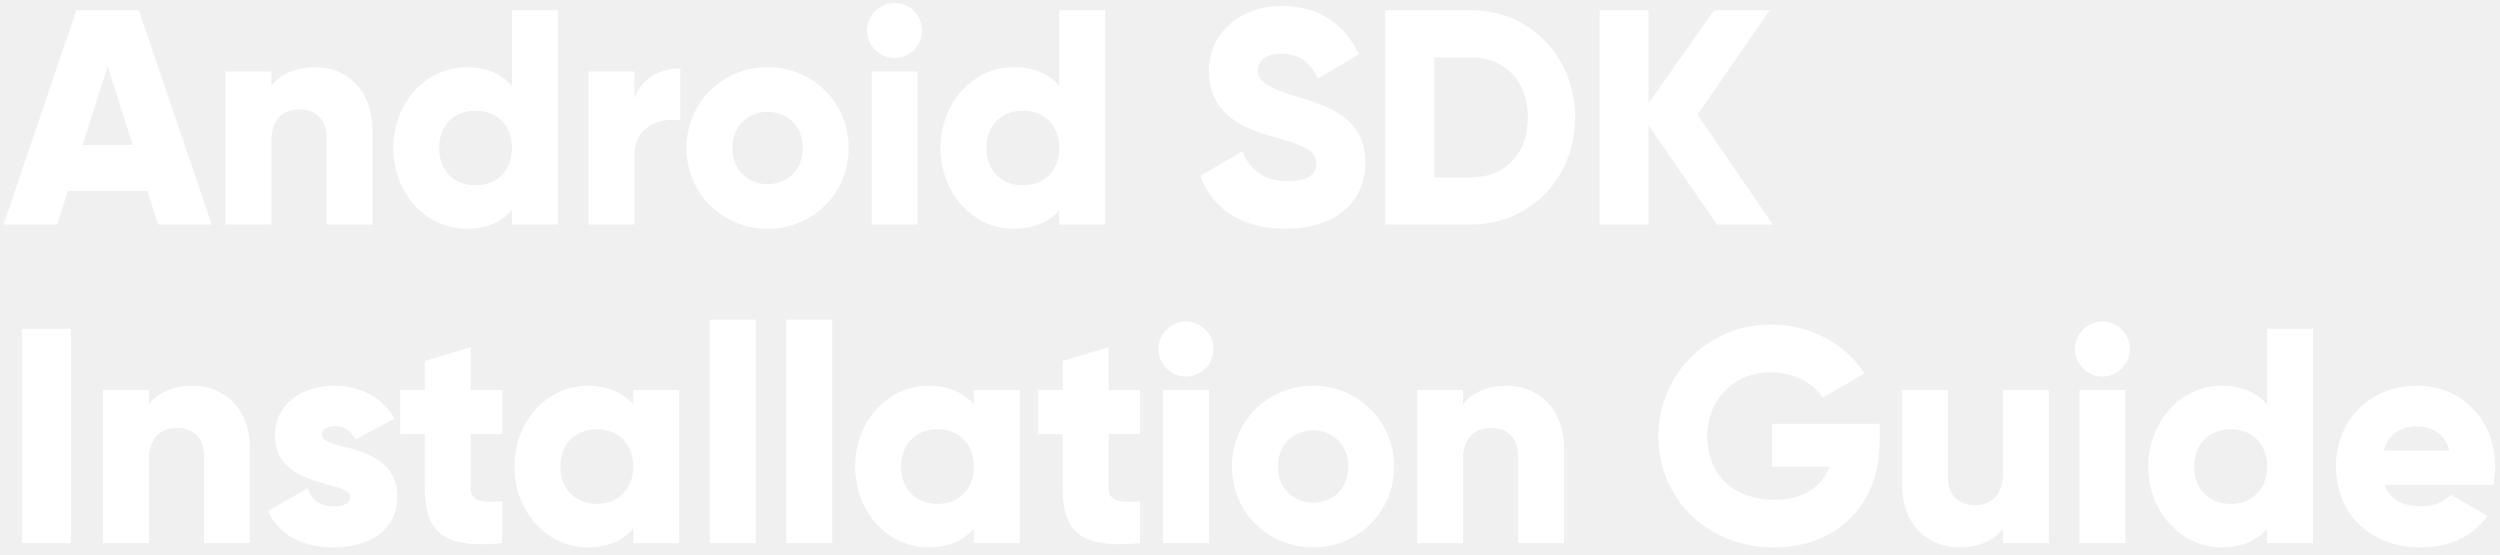
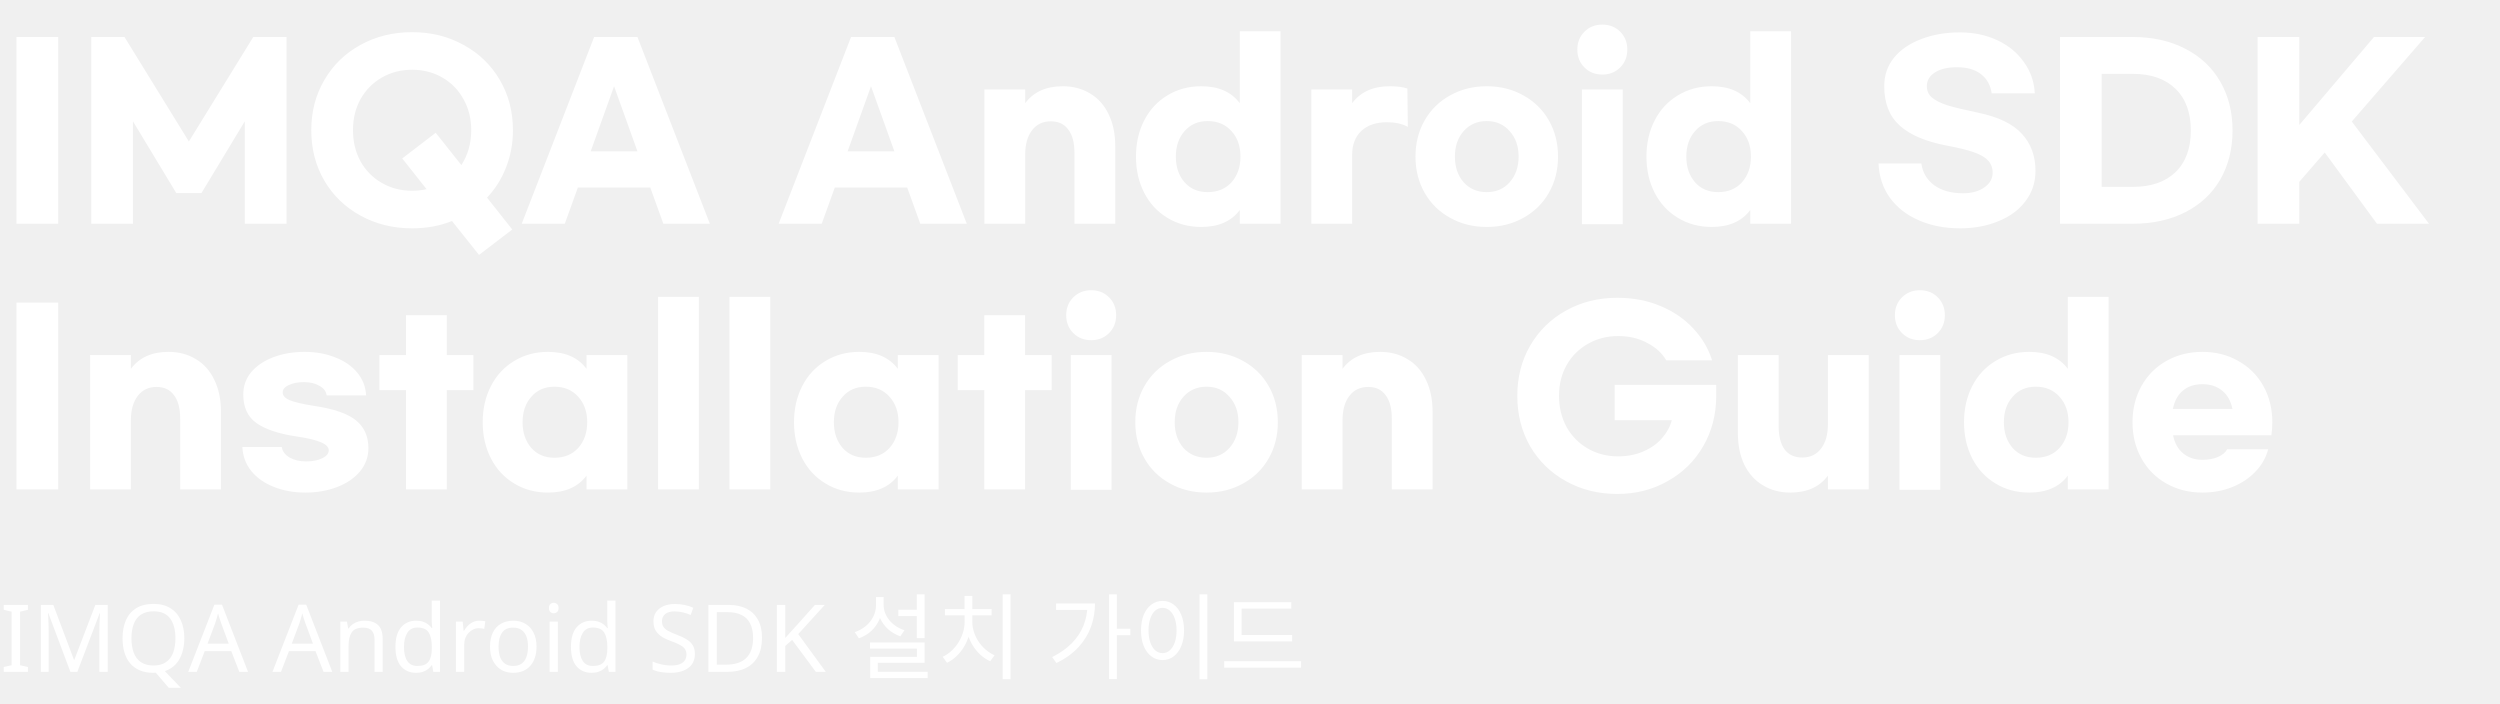
- <svg xmlns="http://www.w3.org/2000/svg" width="361" height="80" viewBox="0 0 361 80" fill="none">
-   <path d="M21.29 27.56H9.8L8.25 32.42H0.51L11.03 1.48H20.05L30.57 32.42H22.83L21.28 27.56H21.29ZM19.17 20.93L15.55 9.57L11.93 20.93H19.18H19.17Z" fill="white" />
-   <path d="M53.78 18.85V32.42H47.15V19.82C47.15 17.08 45.43 15.8 43.3 15.8C40.87 15.8 39.19 17.21 39.19 20.35V32.42H32.56V10.32H39.19V12.4C40.38 10.76 42.59 9.7 45.51 9.7C49.97 9.7 53.78 12.88 53.78 18.85Z" fill="white" />
-   <path d="M80.57 1.48V32.42H73.94V30.34C72.48 32.02 70.32 33.04 67.35 33.04C61.56 33.04 56.79 27.96 56.79 21.37C56.79 14.78 61.56 9.7 67.35 9.7C70.31 9.7 72.48 10.72 73.94 12.4V1.48H80.57ZM73.93 21.37C73.93 18.05 71.72 15.98 68.67 15.98C65.62 15.98 63.41 18.06 63.41 21.37C63.41 24.68 65.62 26.76 68.67 26.76C71.72 26.76 73.93 24.68 73.93 21.37Z" fill="white" />
-   <path d="M98.24 9.88V17.39C95.5 16.95 91.61 18.05 91.61 22.43V32.42H84.98V10.32H91.61V14.25C92.49 11.29 95.46 9.87 98.24 9.87V9.88Z" fill="white" />
-   <path d="M99.13 21.37C99.13 14.78 104.35 9.7 110.84 9.7C117.33 9.7 122.55 14.78 122.55 21.37C122.55 27.96 117.33 33.04 110.84 33.04C104.35 33.04 99.13 27.96 99.13 21.37ZM115.92 21.37C115.92 18.23 113.71 16.15 110.84 16.15C107.97 16.15 105.76 18.23 105.76 21.37C105.76 24.51 107.97 26.59 110.84 26.59C113.71 26.59 115.92 24.51 115.92 21.37Z" fill="white" />
-   <path d="M125.2 4.4C125.2 2.23 127.01 0.42 129.18 0.42C131.35 0.42 133.16 2.23 133.16 4.4C133.16 6.57 131.35 8.38 129.18 8.38C127.01 8.38 125.2 6.57 125.2 4.4ZM125.87 10.32H132.5V32.42H125.87V10.32Z" fill="white" />
-   <path d="M159.59 1.48V32.42H152.96V30.34C151.5 32.02 149.34 33.04 146.37 33.04C140.58 33.04 135.81 27.96 135.81 21.37C135.81 14.78 140.58 9.7 146.37 9.7C149.33 9.7 151.5 10.72 152.96 12.4V1.48H159.59ZM152.96 21.37C152.96 18.05 150.75 15.98 147.7 15.98C144.65 15.98 142.44 18.06 142.44 21.37C142.44 24.68 144.65 26.76 147.7 26.76C150.75 26.76 152.96 24.68 152.96 21.37Z" fill="white" />
-   <path d="M173.29 25.4L179.39 21.86C180.49 24.42 182.4 26.15 185.89 26.15C189.38 26.15 190.09 24.82 190.09 23.63C190.09 21.73 188.32 20.98 183.68 19.7C179.08 18.42 174.57 16.21 174.57 10.28C174.57 4.35 179.61 0.86 184.96 0.86C190.31 0.86 194.02 3.29 196.28 7.84L190.31 11.33C189.25 9.12 187.79 7.75 184.96 7.75C182.75 7.75 181.64 8.85 181.64 10.09C181.64 11.5 182.39 12.48 187.21 13.94C191.9 15.35 197.16 16.99 197.16 23.53C197.16 29.5 192.39 33.03 185.67 33.03C178.95 33.03 175.02 29.94 173.29 25.38V25.4Z" fill="white" />
-   <path d="M227.44 16.95C227.44 25.7 220.94 32.42 212.41 32.42H200.03V1.48H212.41C220.94 1.48 227.44 8.2 227.44 16.95ZM220.63 16.95C220.63 11.65 217.27 8.29 212.41 8.29H207.11V25.62H212.41C217.27 25.62 220.63 22.26 220.63 16.96V16.95Z" fill="white" />
-   <path d="M247.95 32.42L238.05 18.1V32.42H230.98V1.48H238.05V14.92L247.51 1.48H255.55L245.12 16.55L255.99 32.42H247.94H247.95Z" fill="white" />
-   <path d="M10.24 47.48V78.42H3.17V47.48H10.24Z" fill="white" />
-   <path d="M36.1 64.85V78.42H29.47V65.82C29.47 63.08 27.75 61.8 25.62 61.8C23.19 61.8 21.51 63.21 21.51 66.35V78.42H14.88V56.32H21.51V58.4C22.7 56.76 24.91 55.7 27.83 55.7C32.29 55.7 36.1 58.88 36.1 64.85Z" fill="white" />
-   <path d="M57.36 71.79C57.36 76.87 52.94 79.04 48.17 79.04C43.75 79.04 40.39 77.36 38.67 73.78L44.42 70.51C44.99 72.19 46.23 73.12 48.18 73.12C49.77 73.12 50.57 72.63 50.57 71.75C50.57 69.32 39.7 70.6 39.7 62.95C39.7 58.13 43.77 55.7 48.36 55.7C51.94 55.7 55.12 57.29 56.98 60.43L51.32 63.48C50.7 62.33 49.82 61.54 48.36 61.54C47.21 61.54 46.5 61.98 46.5 62.78C46.5 65.3 57.37 63.62 57.37 71.8L57.36 71.79Z" fill="white" />
-   <path d="M67.97 62.69V70.51C67.97 72.41 69.61 72.59 72.52 72.41V78.42C63.86 79.3 61.34 76.7 61.34 70.51V62.69H57.8V56.32H61.34V52.12L67.97 50.13V56.32H72.52V62.69H67.97Z" fill="white" />
-   <path d="M98.07 56.32V78.42H91.44V76.34C89.98 78.02 87.82 79.04 84.85 79.04C79.06 79.04 74.29 73.96 74.29 67.37C74.29 60.78 79.06 55.7 84.85 55.7C87.81 55.7 89.98 56.72 91.44 58.4V56.32H98.07ZM91.44 67.37C91.44 64.05 89.23 61.98 86.18 61.98C83.13 61.98 80.92 64.06 80.92 67.37C80.92 70.68 83.13 72.76 86.18 72.76C89.23 72.76 91.44 70.68 91.44 67.37Z" fill="white" />
-   <path d="M102.49 46.15H109.12V78.42H102.49V46.15Z" fill="white" />
-   <path d="M113.54 46.15H120.17V78.42H113.54V46.15Z" fill="white" />
-   <path d="M147.26 56.32V78.42H140.63V76.34C139.17 78.02 137.01 79.04 134.04 79.04C128.25 79.04 123.48 73.96 123.48 67.37C123.48 60.78 128.25 55.7 134.04 55.7C137 55.7 139.17 56.72 140.63 58.4V56.32H147.26ZM140.63 67.37C140.63 64.05 138.42 61.98 135.37 61.98C132.32 61.98 130.11 64.06 130.11 67.37C130.11 70.68 132.32 72.76 135.37 72.76C138.42 72.76 140.63 70.68 140.63 67.37Z" fill="white" />
-   <path d="M160.08 62.69V70.51C160.08 72.41 161.72 72.59 164.63 72.41V78.42C155.97 79.3 153.45 76.7 153.45 70.51V62.69H149.91V56.32H153.45V52.12L160.08 50.13V56.32H164.63V62.69H160.08Z" fill="white" />
-   <path d="M167.28 50.4C167.28 48.23 169.09 46.42 171.26 46.42C173.43 46.42 175.24 48.23 175.24 50.4C175.24 52.57 173.43 54.38 171.26 54.38C169.09 54.38 167.28 52.57 167.28 50.4ZM167.94 56.32H174.57V78.42H167.94V56.32Z" fill="white" />
-   <path d="M177.89 67.37C177.89 60.78 183.11 55.7 189.6 55.7C196.09 55.7 201.31 60.78 201.31 67.37C201.31 73.96 196.09 79.04 189.6 79.04C183.11 79.04 177.89 73.96 177.89 67.37ZM194.69 67.37C194.69 64.23 192.48 62.15 189.61 62.15C186.74 62.15 184.53 64.23 184.53 67.37C184.53 70.51 186.74 72.59 189.61 72.59C192.48 72.59 194.69 70.51 194.69 67.37Z" fill="white" />
-   <path d="M225.85 64.85V78.42H219.22V65.82C219.22 63.08 217.5 61.8 215.37 61.8C212.94 61.8 211.26 63.21 211.26 66.35V78.42H204.63V56.32H211.26V58.4C212.45 56.76 214.66 55.7 217.58 55.7C222.04 55.7 225.85 58.88 225.85 64.85Z" fill="white" />
-   <path d="M271.42 63.84C271.42 73.3 264.83 79.05 256.17 79.05C246.44 79.05 239.46 71.89 239.46 63C239.46 54.11 246.58 46.87 255.68 46.87C261.6 46.87 266.6 49.79 269.21 53.94L263.2 57.39C261.92 55.36 259.13 53.77 255.64 53.77C250.42 53.77 246.53 57.62 246.53 63.05C246.53 68.48 250.24 72.16 256.26 72.16C260.37 72.16 263.07 70.35 264.17 67.39H255.9V61.2H271.42V63.85V63.84Z" fill="white" />
-   <path d="M295.86 56.32V78.42H289.23V76.34C288.04 77.98 285.83 79.04 282.91 79.04C278.45 79.04 274.64 75.86 274.64 69.89V56.32H281.27V68.92C281.27 71.66 282.99 72.94 285.12 72.94C287.55 72.94 289.23 71.53 289.23 68.39V56.32H295.86Z" fill="white" />
-   <path d="M299.61 50.4C299.61 48.23 301.42 46.42 303.59 46.42C305.76 46.42 307.57 48.23 307.57 50.4C307.57 52.57 305.76 54.38 303.59 54.38C301.42 54.38 299.61 52.57 299.61 50.4ZM300.28 56.32H306.91V78.42H300.28V56.32Z" fill="white" />
-   <path d="M334 47.48V78.42H327.37V76.34C325.91 78.02 323.75 79.04 320.78 79.04C314.99 79.04 310.22 73.96 310.22 67.37C310.22 60.78 314.99 55.7 320.78 55.7C323.74 55.7 325.91 56.72 327.37 58.4V47.48H334ZM327.37 67.37C327.37 64.05 325.16 61.98 322.11 61.98C319.06 61.98 316.85 64.06 316.85 67.37C316.85 70.68 319.06 72.76 322.11 72.76C325.16 72.76 327.37 70.68 327.37 67.37Z" fill="white" />
-   <path d="M349.65 73.12C351.46 73.12 353.01 72.41 353.89 71.44L359.19 74.49C357.02 77.5 353.75 79.04 349.55 79.04C341.99 79.04 337.31 73.96 337.31 67.37C337.31 60.78 342.08 55.7 349.07 55.7C355.52 55.7 360.3 60.7 360.3 67.37C360.3 68.3 360.21 69.18 360.03 70.02H344.34C345.18 72.32 347.21 73.11 349.64 73.11L349.65 73.12ZM353.72 65.07C353.01 62.51 351.02 61.58 349.03 61.58C346.51 61.58 344.83 62.82 344.21 65.07H353.71H353.72Z" fill="white" />
+ <svg xmlns="http://www.w3.org/2000/svg" width="480" height="135" viewBox="0 0 480 135" fill="none">
+   <path d="M11.176 7.1V42.96H3.168V7.1H11.176ZM17.52 7.1H23.9L36.264 27.164L48.628 7.1H55.008V42.96H47V23.292L38.684 37.064H33.844L25.528 23.292V42.96H17.52V7.1ZM98.484 25.008C98.484 27.531 98.044 29.907 97.164 32.136C96.313 34.336 95.096 36.272 93.512 37.944L98.352 44.06L91.972 48.944L86.78 42.432C84.462 43.371 81.91 43.84 79.124 43.84C75.457 43.84 72.142 43.019 69.18 41.376C66.246 39.763 63.944 37.533 62.272 34.688C60.6 31.813 59.764 28.587 59.764 25.008C59.764 21.429 60.6 18.217 62.272 15.372C63.944 12.497 66.246 10.253 69.18 8.64C72.142 6.997 75.457 6.176 79.124 6.176C82.79 6.176 86.09 6.997 89.024 8.64C91.986 10.253 94.304 12.497 95.976 15.372C97.648 18.217 98.484 21.429 98.484 25.008ZM79.124 36.624C80.15 36.624 81.074 36.521 81.896 36.316L77.232 30.42L83.656 25.492L88.584 31.696C89.845 29.731 90.476 27.501 90.476 25.008C90.476 22.779 89.977 20.784 88.98 19.024C88.012 17.264 86.662 15.885 84.932 14.888C83.201 13.891 81.265 13.392 79.124 13.392C76.982 13.392 75.046 13.891 73.316 14.888C71.585 15.885 70.221 17.264 69.224 19.024C68.256 20.784 67.772 22.779 67.772 25.008C67.772 27.208 68.256 29.203 69.224 30.992C70.221 32.752 71.585 34.131 73.316 35.128C75.046 36.125 76.982 36.624 79.124 36.624ZM124.854 36.008H110.95L108.442 42.96H100.17L114.074 7.1H122.39L136.294 42.96H127.362L124.854 36.008ZM122.39 29.056L117.902 16.56L113.414 29.056H122.39ZM174.183 36.008H160.279L157.771 42.96H149.499L163.403 7.1H171.719L185.623 42.96H176.691L174.183 36.008ZM171.719 29.056L167.231 16.56L162.743 29.056H171.719ZM189.003 17.176H196.835V19.816C198.448 17.645 200.853 16.56 204.051 16.56C206.045 16.56 207.805 17.029 209.331 17.968C210.856 18.877 212.029 20.197 212.851 21.928C213.701 23.659 214.127 25.697 214.127 28.044V42.96H206.295V29.364C206.295 27.399 205.899 25.903 205.107 24.876C204.344 23.82 203.229 23.292 201.763 23.292C200.237 23.292 199.035 23.864 198.155 25.008C197.275 26.152 196.835 27.721 196.835 29.716V42.96H189.003V17.176ZM230.645 43.576C228.21 43.576 226.039 42.989 224.133 41.816C222.226 40.672 220.745 39.073 219.689 37.02C218.633 34.967 218.105 32.649 218.105 30.068C218.105 27.487 218.633 25.169 219.689 23.116C220.745 21.063 222.226 19.464 224.133 18.32C226.039 17.147 228.21 16.56 230.645 16.56C233.959 16.56 236.423 17.645 238.037 19.816V6H245.869V42.96H238.037V40.32C236.423 42.491 233.959 43.576 230.645 43.576ZM231.877 36.888C233.783 36.888 235.309 36.257 236.453 34.996C237.597 33.705 238.169 32.063 238.169 30.068C238.169 28.073 237.597 26.445 236.453 25.184C235.309 23.893 233.783 23.248 231.877 23.248C230.029 23.248 228.547 23.893 227.433 25.184C226.318 26.445 225.761 28.073 225.761 30.068C225.761 32.063 226.318 33.705 227.433 34.996C228.547 36.257 230.029 36.888 231.877 36.888ZM251.78 17.176H259.612V19.816C261.225 17.645 263.631 16.56 266.828 16.56C268.236 16.56 269.365 16.707 270.216 17L270.304 24.348C269.189 23.761 267.855 23.468 266.3 23.468C264.217 23.468 262.575 24.025 261.372 25.14C260.199 26.255 259.612 27.795 259.612 29.76V42.96H251.78V17.176ZM285.457 16.56C288.067 16.56 290.414 17.147 292.497 18.32C294.579 19.464 296.207 21.063 297.381 23.116C298.554 25.169 299.141 27.487 299.141 30.068C299.141 32.649 298.554 34.967 297.381 37.02C296.207 39.073 294.579 40.672 292.497 41.816C290.414 42.989 288.067 43.576 285.457 43.576C282.846 43.576 280.499 42.989 278.417 41.816C276.334 40.672 274.706 39.073 273.533 37.02C272.359 34.967 271.773 32.649 271.773 30.068C271.773 27.487 272.359 25.169 273.533 23.116C274.706 21.063 276.334 19.464 278.417 18.32C280.499 17.147 282.846 16.56 285.457 16.56ZM285.457 23.248C283.638 23.248 282.157 23.893 281.013 25.184C279.898 26.445 279.341 28.073 279.341 30.068C279.341 32.063 279.898 33.705 281.013 34.996C282.157 36.257 283.638 36.888 285.457 36.888C287.275 36.888 288.742 36.257 289.857 34.996C291.001 33.705 291.573 32.063 291.573 30.068C291.573 28.073 291.001 26.445 289.857 25.184C288.742 23.893 287.275 23.248 285.457 23.248ZM307.645 4.724C309.024 4.724 310.168 5.179 311.077 6.088C311.987 6.997 312.441 8.141 312.441 9.52C312.441 10.899 311.987 12.043 311.077 12.952C310.168 13.861 309.024 14.316 307.645 14.316C306.267 14.316 305.123 13.861 304.213 12.952C303.304 12.043 302.849 10.899 302.849 9.52C302.849 8.141 303.304 6.997 304.213 6.088C305.123 5.179 306.267 4.724 307.645 4.724ZM311.561 43.048H303.729V17.176H311.561V43.048ZM328.656 43.576C326.222 43.576 324.051 42.989 322.144 41.816C320.238 40.672 318.756 39.073 317.7 37.02C316.644 34.967 316.116 32.649 316.116 30.068C316.116 27.487 316.644 25.169 317.7 23.116C318.756 21.063 320.238 19.464 322.144 18.32C324.051 17.147 326.222 16.56 328.656 16.56C331.971 16.56 334.435 17.645 336.048 19.816V6H343.88V42.96H336.048V40.32C334.435 42.491 331.971 43.576 328.656 43.576ZM329.888 36.888C331.795 36.888 333.32 36.257 334.464 34.996C335.608 33.705 336.18 32.063 336.18 30.068C336.18 28.073 335.608 26.445 334.464 25.184C333.32 23.893 331.795 23.248 329.888 23.248C328.04 23.248 326.559 23.893 325.444 25.184C324.33 26.445 323.772 28.073 323.772 30.068C323.772 32.063 324.33 33.705 325.444 34.996C326.559 36.257 328.04 36.888 329.888 36.888ZM376.292 6.22C378.932 6.22 381.322 6.719 383.464 7.716C385.605 8.713 387.306 10.107 388.568 11.896C389.858 13.656 390.562 15.665 390.68 17.924H382.408C382.173 16.34 381.484 15.108 380.34 14.228C379.196 13.348 377.67 12.908 375.764 12.908C373.945 12.908 372.522 13.245 371.496 13.92C370.469 14.565 369.956 15.445 369.956 16.56C369.956 17.44 370.278 18.159 370.924 18.716C371.569 19.273 372.552 19.772 373.872 20.212C375.221 20.623 377.172 21.092 379.724 21.62C383.684 22.441 386.514 23.805 388.216 25.712C389.946 27.589 390.812 29.951 390.812 32.796C390.812 35.025 390.166 36.976 388.876 38.648C387.614 40.32 385.884 41.596 383.684 42.476C381.484 43.385 379.034 43.84 376.336 43.84C373.402 43.84 370.762 43.327 368.416 42.3C366.098 41.303 364.25 39.865 362.872 37.988C361.522 36.111 360.789 33.911 360.672 31.388H368.9C369.134 33.119 369.956 34.512 371.364 35.568C372.801 36.595 374.649 37.108 376.908 37.108C378.55 37.108 379.9 36.741 380.956 36.008C382.041 35.275 382.584 34.321 382.584 33.148C382.584 32.209 382.29 31.432 381.704 30.816C381.146 30.2 380.237 29.672 378.976 29.232C377.744 28.792 376.013 28.367 373.784 27.956C369.765 27.193 366.758 25.917 364.764 24.128C362.769 22.339 361.772 19.816 361.772 16.56C361.772 14.448 362.402 12.615 363.664 11.06C364.954 9.505 366.7 8.317 368.9 7.496C371.1 6.645 373.564 6.22 376.292 6.22ZM395.516 7.1H409.42C413.321 7.1 416.724 7.863 419.628 9.388C422.532 10.884 424.761 12.996 426.316 15.724C427.87 18.423 428.648 21.532 428.648 25.052C428.648 28.572 427.87 31.696 426.316 34.424C424.761 37.123 422.532 39.22 419.628 40.716C416.724 42.212 413.321 42.96 409.42 42.96H395.516V7.1ZM409.552 35.876C413.013 35.876 415.726 34.937 417.692 33.06C419.657 31.153 420.64 28.484 420.64 25.052C420.64 21.62 419.657 18.951 417.692 17.044C415.726 15.137 413.013 14.184 409.552 14.184H403.524V35.876H409.552ZM446.349 29.276L441.465 34.908V42.96H433.457V7.1H441.465V23.996L455.809 7.1H465.621L451.541 23.336L466.369 42.96H456.381L446.349 29.276ZM11.176 58.1V93.96H3.168V58.1H11.176ZM17.3 68.176H25.132V70.816C26.745 68.645 29.15 67.56 32.348 67.56C34.342 67.56 36.102 68.029 37.628 68.968C39.153 69.877 40.326 71.197 41.148 72.928C41.998 74.659 42.424 76.697 42.424 79.044V93.96H34.592V80.364C34.592 78.399 34.196 76.903 33.404 75.876C32.641 74.82 31.526 74.292 30.06 74.292C28.534 74.292 27.332 74.864 26.452 76.008C25.572 77.152 25.132 78.721 25.132 80.716V93.96H17.3V68.176ZM58.501 67.56C60.643 67.56 62.593 67.912 64.353 68.616C66.113 69.291 67.521 70.259 68.577 71.52C69.633 72.781 70.205 74.248 70.293 75.92H62.725C62.608 75.128 62.139 74.512 61.317 74.072C60.525 73.603 59.543 73.368 58.369 73.368C57.196 73.368 56.213 73.559 55.421 73.94C54.659 74.292 54.277 74.761 54.277 75.348C54.277 75.964 54.732 76.463 55.641 76.844C56.551 77.225 58.135 77.592 60.393 77.944C64.119 78.501 66.773 79.425 68.357 80.716C69.941 82.007 70.733 83.781 70.733 86.04C70.733 87.741 70.191 89.237 69.105 90.528C68.02 91.819 66.553 92.816 64.705 93.52C62.857 94.224 60.833 94.576 58.633 94.576C56.404 94.576 54.38 94.209 52.561 93.476C50.772 92.772 49.335 91.76 48.249 90.44C47.193 89.12 46.621 87.58 46.533 85.82H54.101C54.219 86.641 54.717 87.316 55.597 87.844C56.477 88.343 57.533 88.592 58.765 88.592C60.027 88.592 61.068 88.387 61.889 87.976C62.711 87.565 63.121 87.067 63.121 86.48C63.121 85.864 62.637 85.351 61.669 84.94C60.701 84.5 59.117 84.119 56.917 83.796C53.544 83.297 50.992 82.447 49.261 81.244C47.56 80.041 46.709 78.208 46.709 75.744C46.709 74.101 47.223 72.664 48.249 71.432C49.305 70.2 50.728 69.247 52.517 68.572C54.307 67.897 56.301 67.56 58.501 67.56ZM90.888 74.908H85.784V93.96H77.953V74.908H72.849V68.176H77.953V60.52H85.784V68.176H90.888V74.908ZM105.219 94.576C102.784 94.576 100.613 93.989 98.707 92.816C96.8 91.672 95.319 90.073 94.263 88.02C93.207 85.967 92.679 83.649 92.679 81.068C92.679 78.487 93.207 76.169 94.263 74.116C95.319 72.063 96.8 70.464 98.707 69.32C100.613 68.147 102.784 67.56 105.219 67.56C108.533 67.56 110.997 68.645 112.611 70.816V68.176H120.443V93.96H112.611V91.32C110.997 93.491 108.533 94.576 105.219 94.576ZM106.451 87.888C108.357 87.888 109.883 87.257 111.027 85.996C112.171 84.705 112.743 83.063 112.743 81.068C112.743 79.073 112.171 77.445 111.027 76.184C109.883 74.893 108.357 74.248 106.451 74.248C104.603 74.248 103.121 74.893 102.007 76.184C100.892 77.445 100.335 79.073 100.335 81.068C100.335 83.063 100.892 84.705 102.007 85.996C103.121 87.257 104.603 87.888 106.451 87.888ZM134.186 93.96H126.354V57H134.186V93.96ZM147.893 93.96H140.061V57H147.893V93.96ZM164.988 94.576C162.554 94.576 160.383 93.989 158.476 92.816C156.57 91.672 155.088 90.073 154.032 88.02C152.976 85.967 152.448 83.649 152.448 81.068C152.448 78.487 152.976 76.169 154.032 74.116C155.088 72.063 156.57 70.464 158.476 69.32C160.383 68.147 162.554 67.56 164.988 67.56C168.303 67.56 170.767 68.645 172.38 70.816V68.176H180.212V93.96H172.38V91.32C170.767 93.491 168.303 94.576 164.988 94.576ZM166.22 87.888C168.127 87.888 169.652 87.257 170.796 85.996C171.94 84.705 172.512 83.063 172.512 81.068C172.512 79.073 171.94 77.445 170.796 76.184C169.652 74.893 168.127 74.248 166.22 74.248C164.372 74.248 162.891 74.893 161.776 76.184C160.662 77.445 160.104 79.073 160.104 81.068C160.104 83.063 160.662 84.705 161.776 85.996C162.891 87.257 164.372 87.888 166.22 87.888ZM201.92 74.908H196.816V93.96H188.984V74.908H183.88V68.176H188.984V60.52H196.816V68.176H201.92V74.908ZM209.505 55.724C210.883 55.724 212.027 56.179 212.937 57.088C213.846 57.997 214.301 59.141 214.301 60.52C214.301 61.899 213.846 63.043 212.937 63.952C212.027 64.861 210.883 65.316 209.505 65.316C208.126 65.316 206.982 64.861 206.073 63.952C205.163 63.043 204.709 61.899 204.709 60.52C204.709 59.141 205.163 57.997 206.073 57.088C206.982 56.179 208.126 55.724 209.505 55.724ZM213.421 94.048H205.589V68.176H213.421V94.048ZM231.66 67.56C234.27 67.56 236.617 68.147 238.7 69.32C240.782 70.464 242.41 72.063 243.584 74.116C244.757 76.169 245.344 78.487 245.344 81.068C245.344 83.649 244.757 85.967 243.584 88.02C242.41 90.073 240.782 91.672 238.7 92.816C236.617 93.989 234.27 94.576 231.66 94.576C229.049 94.576 226.702 93.989 224.62 92.816C222.537 91.672 220.909 90.073 219.736 88.02C218.562 85.967 217.976 83.649 217.976 81.068C217.976 78.487 218.562 76.169 219.736 74.116C220.909 72.063 222.537 70.464 224.62 69.32C226.702 68.147 229.049 67.56 231.66 67.56ZM231.66 74.248C229.841 74.248 228.36 74.893 227.216 76.184C226.101 77.445 225.544 79.073 225.544 81.068C225.544 83.063 226.101 84.705 227.216 85.996C228.36 87.257 229.841 87.888 231.66 87.888C233.478 87.888 234.945 87.257 236.06 85.996C237.204 84.705 237.776 83.063 237.776 81.068C237.776 79.073 237.204 77.445 236.06 76.184C234.945 74.893 233.478 74.248 231.66 74.248ZM249.932 68.176H257.764V70.816C259.378 68.645 261.783 67.56 264.98 67.56C266.975 67.56 268.735 68.029 270.26 68.968C271.786 69.877 272.959 71.197 273.78 72.928C274.631 74.659 275.056 76.697 275.056 79.044V93.96H267.224V80.364C267.224 78.399 266.828 76.903 266.036 75.876C265.274 74.82 264.159 74.292 262.692 74.292C261.167 74.292 259.964 74.864 259.084 76.008C258.204 77.152 257.764 78.721 257.764 80.716V93.96H249.932V68.176ZM310.506 57.176C313.557 57.176 316.329 57.704 318.822 58.76C321.345 59.816 323.442 61.253 325.114 63.072C326.816 64.891 328.018 66.929 328.722 69.188H319.922C319.13 67.809 317.913 66.695 316.27 65.844C314.657 64.964 312.794 64.524 310.682 64.524C308.541 64.524 306.605 65.023 304.874 66.02C303.144 66.988 301.78 68.352 300.782 70.112C299.814 71.843 299.33 73.808 299.33 76.008C299.33 78.208 299.814 80.203 300.782 81.992C301.78 83.752 303.144 85.131 304.874 86.128C306.605 87.125 308.541 87.624 310.682 87.624C312.472 87.624 314.1 87.301 315.566 86.656C317.033 86.011 318.221 85.16 319.13 84.104C320.069 83.019 320.685 81.875 320.978 80.672H310.022V73.896H329.514V76.008C329.514 79.587 328.678 82.813 327.006 85.688C325.364 88.533 323.09 90.763 320.186 92.376C317.312 94.019 314.085 94.84 310.506 94.84C306.869 94.84 303.584 94.019 300.65 92.376C297.746 90.763 295.458 88.533 293.786 85.688C292.144 82.813 291.322 79.587 291.322 76.008C291.322 72.429 292.144 69.217 293.786 66.372C295.458 63.497 297.746 61.253 300.65 59.64C303.584 57.997 306.869 57.176 310.506 57.176ZM343.745 94.576C341.751 94.576 339.991 94.107 338.465 93.168C336.94 92.259 335.752 90.939 334.901 89.208C334.08 87.477 333.669 85.439 333.669 83.092V68.176H341.501V81.772C341.501 83.737 341.883 85.248 342.645 86.304C343.437 87.331 344.567 87.844 346.033 87.844C347.559 87.844 348.761 87.272 349.641 86.128C350.521 84.984 350.961 83.415 350.961 81.42V68.176H358.793V93.96H350.961V91.32C349.348 93.491 346.943 94.576 343.745 94.576ZM368.618 55.724C369.997 55.724 371.141 56.179 372.05 57.088C372.959 57.997 373.414 59.141 373.414 60.52C373.414 61.899 372.959 63.043 372.05 63.952C371.141 64.861 369.997 65.316 368.618 65.316C367.239 65.316 366.095 64.861 365.186 63.952C364.277 63.043 363.822 61.899 363.822 60.52C363.822 59.141 364.277 57.997 365.186 57.088C366.095 56.179 367.239 55.724 368.618 55.724ZM372.534 94.048H364.702V68.176H372.534V94.048ZM389.629 94.576C387.194 94.576 385.024 93.989 383.117 92.816C381.21 91.672 379.729 90.073 378.673 88.02C377.617 85.967 377.089 83.649 377.089 81.068C377.089 78.487 377.617 76.169 378.673 74.116C379.729 72.063 381.21 70.464 383.117 69.32C385.024 68.147 387.194 67.56 389.629 67.56C392.944 67.56 395.408 68.645 397.021 70.816V57H404.853V93.96H397.021V91.32C395.408 93.491 392.944 94.576 389.629 94.576ZM390.861 87.888C392.768 87.888 394.293 87.257 395.437 85.996C396.581 84.705 397.153 83.063 397.153 81.068C397.153 79.073 396.581 77.445 395.437 76.184C394.293 74.893 392.768 74.248 390.861 74.248C389.013 74.248 387.532 74.893 386.417 76.184C385.302 77.445 384.745 79.073 384.745 81.068C384.745 83.063 385.302 84.705 386.417 85.996C387.532 87.257 389.013 87.888 390.861 87.888ZM422.864 94.576C420.283 94.576 417.966 93.989 415.912 92.816C413.888 91.672 412.304 90.073 411.16 88.02C410.016 85.967 409.444 83.649 409.444 81.068C409.444 78.487 410.016 76.169 411.16 74.116C412.304 72.063 413.888 70.464 415.912 69.32C417.966 68.147 420.283 67.56 422.864 67.56C425.446 67.56 427.748 68.147 429.772 69.32C431.826 70.464 433.424 72.063 434.568 74.116C435.712 76.169 436.284 78.487 436.284 81.068C436.284 81.919 436.226 82.755 436.108 83.576H417.232C417.526 85.072 418.171 86.231 419.168 87.052C420.166 87.873 421.398 88.284 422.864 88.284C423.979 88.284 424.962 88.108 425.812 87.756C426.692 87.375 427.294 86.876 427.616 86.26H435.492C435.052 87.903 434.231 89.34 433.028 90.572C431.826 91.833 430.344 92.816 428.584 93.52C426.824 94.224 424.918 94.576 422.864 94.576ZM428.628 78.516C428.306 76.961 427.646 75.788 426.648 74.996C425.651 74.175 424.39 73.764 422.864 73.764C421.339 73.764 420.092 74.175 419.124 74.996C418.156 75.788 417.511 76.961 417.188 78.516H428.628Z" fill="white" />
+   <path d="M5.364 129H0.72V128.064L2.232 127.722V117.444L0.72 117.084V116.148H5.364V117.084L3.852 117.444V127.722L5.364 128.064V129ZM13.516 129L9.286 117.732H9.214C9.238 117.972 9.256 118.278 9.268 118.65C9.292 119.022 9.31 119.43 9.322 119.874C9.334 120.306 9.34 120.75 9.34 121.206V129H7.846V116.148H10.24L14.2 126.678H14.272L18.304 116.148H20.68V129H19.078V121.098C19.078 120.678 19.084 120.264 19.096 119.856C19.108 119.436 19.126 119.046 19.15 118.686C19.174 118.314 19.192 118.002 19.204 117.75H19.132L14.848 129H13.516ZM35.39 122.556C35.39 123.6 35.246 124.548 34.958 125.4C34.682 126.252 34.268 126.972 33.716 127.56C33.164 128.148 32.474 128.58 31.646 128.856L34.724 132.06H32.402L29.918 129.162C29.846 129.162 29.768 129.162 29.684 129.162C29.612 129.174 29.54 129.18 29.468 129.18C28.46 129.18 27.584 129.024 26.84 128.712C26.096 128.388 25.478 127.938 24.986 127.362C24.494 126.774 24.128 126.072 23.888 125.256C23.648 124.44 23.528 123.534 23.528 122.538C23.528 121.218 23.744 120.066 24.176 119.082C24.608 118.098 25.262 117.33 26.138 116.778C27.026 116.226 28.142 115.95 29.486 115.95C30.77 115.95 31.85 116.226 32.726 116.778C33.602 117.318 34.262 118.086 34.706 119.082C35.162 120.066 35.39 121.224 35.39 122.556ZM25.238 122.556C25.238 123.636 25.388 124.566 25.688 125.346C25.988 126.126 26.45 126.726 27.074 127.146C27.71 127.566 28.508 127.776 29.468 127.776C30.44 127.776 31.232 127.566 31.844 127.146C32.468 126.726 32.93 126.126 33.23 125.346C33.53 124.566 33.68 123.636 33.68 122.556C33.68 120.936 33.344 119.67 32.672 118.758C32 117.834 30.938 117.372 29.486 117.372C28.514 117.372 27.71 117.582 27.074 118.002C26.45 118.41 25.988 119.004 25.688 119.784C25.388 120.552 25.238 121.476 25.238 122.556ZM45.951 129L44.403 125.022H39.309L37.779 129H36.141L41.163 116.094H42.621L47.625 129H45.951ZM42.477 119.694C42.441 119.598 42.381 119.424 42.297 119.172C42.213 118.92 42.129 118.662 42.045 118.398C41.973 118.122 41.913 117.912 41.865 117.768C41.805 118.008 41.739 118.254 41.667 118.506C41.607 118.746 41.541 118.968 41.469 119.172C41.409 119.376 41.355 119.55 41.307 119.694L39.849 123.582H43.917L42.477 119.694ZM62.123 129L60.575 125.022H55.48L53.95 129H52.312L57.334 116.094H58.792L63.797 129H62.123ZM58.648 119.694C58.612 119.598 58.553 119.424 58.468 119.172C58.385 118.92 58.3 118.662 58.217 118.398C58.145 118.122 58.084 117.912 58.036 117.768C57.977 118.008 57.91 118.254 57.839 118.506C57.779 118.746 57.712 118.968 57.641 119.172C57.581 119.376 57.526 119.55 57.478 119.694L56.02 123.582H60.089L58.648 119.694ZM69.983 119.172C71.135 119.172 72.005 119.454 72.593 120.018C73.181 120.57 73.475 121.47 73.475 122.718V129H71.909V122.826C71.909 122.046 71.735 121.464 71.387 121.08C71.039 120.696 70.493 120.504 69.749 120.504C68.681 120.504 67.943 120.804 67.535 121.404C67.127 122.004 66.923 122.868 66.923 123.996V129H65.339V119.352H66.617L66.851 120.666H66.941C67.157 120.33 67.421 120.054 67.733 119.838C68.057 119.61 68.411 119.442 68.795 119.334C69.179 119.226 69.575 119.172 69.983 119.172ZM79.885 129.18C78.686 129.18 77.725 128.766 77.005 127.938C76.285 127.098 75.925 125.85 75.925 124.194C75.925 122.538 76.285 121.29 77.005 120.45C77.737 119.598 78.704 119.172 79.903 119.172C80.407 119.172 80.846 119.238 81.218 119.37C81.59 119.49 81.913 119.658 82.189 119.874C82.466 120.09 82.7 120.33 82.891 120.594H82.999C82.987 120.438 82.963 120.21 82.927 119.91C82.903 119.598 82.891 119.352 82.891 119.172V115.32H84.475V129H83.198L82.963 127.704H82.891C82.7 127.98 82.466 128.232 82.189 128.46C81.913 128.676 81.584 128.85 81.2 128.982C80.828 129.114 80.389 129.18 79.885 129.18ZM80.138 127.866C81.157 127.866 81.871 127.59 82.279 127.038C82.7 126.474 82.909 125.628 82.909 124.5V124.212C82.909 123.012 82.712 122.094 82.316 121.458C81.919 120.81 81.188 120.486 80.12 120.486C79.267 120.486 78.626 120.828 78.194 121.512C77.773 122.184 77.564 123.09 77.564 124.23C77.564 125.382 77.773 126.276 78.194 126.912C78.626 127.548 79.273 127.866 80.138 127.866ZM92.04 119.172C92.22 119.172 92.412 119.184 92.616 119.208C92.832 119.22 93.018 119.244 93.174 119.28L92.976 120.738C92.82 120.702 92.646 120.672 92.454 120.648C92.274 120.624 92.1 120.612 91.932 120.612C91.56 120.612 91.206 120.69 90.87 120.846C90.534 121.002 90.234 121.224 89.97 121.512C89.706 121.788 89.496 122.124 89.34 122.52C89.196 122.916 89.124 123.36 89.124 123.852V129H87.54V119.352H88.836L89.016 121.116H89.088C89.292 120.756 89.538 120.432 89.826 120.144C90.114 119.844 90.444 119.61 90.816 119.442C91.188 119.262 91.596 119.172 92.04 119.172ZM103.012 124.158C103.012 124.962 102.904 125.676 102.688 126.3C102.484 126.912 102.184 127.434 101.788 127.866C101.404 128.298 100.93 128.628 100.366 128.856C99.814 129.072 99.196 129.18 98.512 129.18C97.876 129.18 97.288 129.072 96.748 128.856C96.208 128.628 95.74 128.298 95.344 127.866C94.948 127.434 94.636 126.912 94.408 126.3C94.192 125.676 94.084 124.962 94.084 124.158C94.084 123.09 94.264 122.19 94.624 121.458C94.984 120.714 95.5 120.15 96.172 119.766C96.844 119.37 97.642 119.172 98.566 119.172C99.442 119.172 100.21 119.37 100.87 119.766C101.542 120.15 102.064 120.714 102.436 121.458C102.82 122.19 103.012 123.09 103.012 124.158ZM95.722 124.158C95.722 124.914 95.818 125.574 96.01 126.138C96.214 126.69 96.526 127.116 96.946 127.416C97.366 127.716 97.9 127.866 98.548 127.866C99.196 127.866 99.73 127.716 100.15 127.416C100.57 127.116 100.876 126.69 101.068 126.138C101.272 125.574 101.374 124.914 101.374 124.158C101.374 123.39 101.272 122.736 101.068 122.196C100.864 121.656 100.552 121.242 100.132 120.954C99.724 120.654 99.19 120.504 98.53 120.504C97.546 120.504 96.832 120.828 96.388 121.476C95.944 122.124 95.722 123.018 95.722 124.158ZM107.106 119.352V129H105.522V119.352H107.106ZM106.332 115.734C106.572 115.734 106.782 115.818 106.962 115.986C107.154 116.142 107.25 116.394 107.25 116.742C107.25 117.078 107.154 117.33 106.962 117.498C106.782 117.666 106.572 117.75 106.332 117.75C106.068 117.75 105.846 117.666 105.666 117.498C105.486 117.33 105.396 117.078 105.396 116.742C105.396 116.394 105.486 116.142 105.666 115.986C105.846 115.818 106.068 115.734 106.332 115.734ZM113.583 129.18C112.383 129.18 111.423 128.766 110.703 127.938C109.983 127.098 109.623 125.85 109.623 124.194C109.623 122.538 109.983 121.29 110.703 120.45C111.435 119.598 112.401 119.172 113.601 119.172C114.105 119.172 114.543 119.238 114.915 119.37C115.287 119.49 115.611 119.658 115.887 119.874C116.163 120.09 116.397 120.33 116.589 120.594H116.697C116.685 120.438 116.661 120.21 116.625 119.91C116.601 119.598 116.589 119.352 116.589 119.172V115.32H118.173V129H116.895L116.661 127.704H116.589C116.397 127.98 116.163 128.232 115.887 128.46C115.611 128.676 115.281 128.85 114.897 128.982C114.525 129.114 114.087 129.18 113.583 129.18ZM113.835 127.866C114.855 127.866 115.569 127.59 115.977 127.038C116.397 126.474 116.607 125.628 116.607 124.5V124.212C116.607 123.012 116.409 122.094 116.013 121.458C115.617 120.81 114.885 120.486 113.817 120.486C112.965 120.486 112.323 120.828 111.891 121.512C111.471 122.184 111.261 123.09 111.261 124.23C111.261 125.382 111.471 126.276 111.891 126.912C112.323 127.548 112.971 127.866 113.835 127.866ZM133.419 125.562C133.419 126.33 133.233 126.984 132.861 127.524C132.489 128.052 131.955 128.46 131.259 128.748C130.575 129.036 129.765 129.18 128.829 129.18C128.349 129.18 127.887 129.156 127.443 129.108C127.011 129.06 126.615 128.994 126.255 128.91C125.895 128.814 125.577 128.7 125.301 128.568V127.02C125.733 127.212 126.267 127.386 126.903 127.542C127.551 127.698 128.217 127.776 128.901 127.776C129.537 127.776 130.071 127.692 130.503 127.524C130.935 127.356 131.259 127.116 131.475 126.804C131.691 126.492 131.799 126.126 131.799 125.706C131.799 125.286 131.709 124.932 131.529 124.644C131.349 124.356 131.037 124.092 130.593 123.852C130.161 123.6 129.555 123.336 128.775 123.06C128.223 122.856 127.737 122.64 127.317 122.412C126.909 122.172 126.567 121.902 126.291 121.602C126.015 121.302 125.805 120.96 125.661 120.576C125.529 120.192 125.463 119.748 125.463 119.244C125.463 118.56 125.637 117.978 125.985 117.498C126.333 117.006 126.813 116.628 127.425 116.364C128.049 116.1 128.763 115.968 129.567 115.968C130.275 115.968 130.923 116.034 131.511 116.166C132.099 116.298 132.633 116.472 133.113 116.688L132.609 118.074C132.165 117.882 131.679 117.72 131.151 117.588C130.635 117.456 130.095 117.39 129.531 117.39C128.991 117.39 128.541 117.468 128.181 117.624C127.821 117.78 127.551 118.002 127.371 118.29C127.191 118.566 127.101 118.89 127.101 119.262C127.101 119.694 127.191 120.054 127.371 120.342C127.551 120.63 127.845 120.888 128.253 121.116C128.661 121.344 129.213 121.59 129.909 121.854C130.665 122.13 131.301 122.43 131.817 122.754C132.345 123.066 132.741 123.444 133.005 123.888C133.281 124.332 133.419 124.89 133.419 125.562ZM146.304 122.448C146.304 123.888 146.034 125.094 145.494 126.066C144.966 127.038 144.204 127.77 143.208 128.262C142.212 128.754 141.006 129 139.59 129H136.008V116.148H139.968C141.264 116.148 142.386 116.388 143.334 116.868C144.282 117.348 145.014 118.056 145.53 118.992C146.046 119.916 146.304 121.068 146.304 122.448ZM144.594 122.502C144.594 121.362 144.402 120.426 144.018 119.694C143.646 118.962 143.094 118.422 142.362 118.074C141.642 117.714 140.766 117.534 139.734 117.534H137.628V127.614H139.374C141.114 127.614 142.416 127.188 143.28 126.336C144.156 125.472 144.594 124.194 144.594 122.502ZM158.552 129H156.644L152.09 122.862L150.776 124.014V129H149.156V116.148H150.776V122.484C151.136 122.076 151.502 121.668 151.874 121.26C152.246 120.852 152.618 120.444 152.99 120.036L156.464 116.148H158.354L153.26 121.746L158.552 129ZM172.482 117.066H176.658V118.29H172.482V117.066ZM176.028 114.114H177.522V122.52H176.028V114.114ZM167.046 123.348H177.522V127.254H168.54V129.72H167.082V126.12H176.046V124.536H167.046V123.348ZM167.082 128.982H178.116V130.188H167.082V128.982ZM168.198 114.636H169.404V116.148C169.404 117.144 169.218 118.074 168.846 118.938C168.474 119.79 167.952 120.528 167.28 121.152C166.608 121.764 165.816 122.232 164.904 122.556L164.112 121.368C164.928 121.092 165.642 120.696 166.254 120.18C166.866 119.664 167.34 119.064 167.676 118.38C168.024 117.684 168.198 116.94 168.198 116.148V114.636ZM168.432 114.636H169.656V116.148C169.656 116.676 169.752 117.192 169.944 117.696C170.136 118.188 170.406 118.65 170.754 119.082C171.114 119.514 171.54 119.898 172.032 120.234C172.524 120.558 173.064 120.816 173.652 121.008L172.86 122.178C171.984 121.866 171.21 121.416 170.538 120.828C169.878 120.228 169.362 119.532 168.99 118.74C168.618 117.936 168.432 117.072 168.432 116.148V114.636ZM192.515 114.114H194.027V130.404H192.515V114.114ZM185.207 117.984H186.413V119.388C186.413 120.252 186.299 121.092 186.071 121.908C185.843 122.712 185.519 123.462 185.099 124.158C184.691 124.854 184.205 125.466 183.641 125.994C183.089 126.522 182.483 126.942 181.823 127.254L180.995 126.102C181.595 125.826 182.147 125.454 182.651 124.986C183.167 124.518 183.611 123.99 183.983 123.402C184.367 122.802 184.667 122.16 184.883 121.476C185.099 120.792 185.207 120.096 185.207 119.388V117.984ZM185.477 117.984H186.683V119.388C186.683 120.06 186.791 120.726 187.007 121.386C187.223 122.034 187.523 122.646 187.907 123.222C188.291 123.786 188.741 124.29 189.257 124.734C189.773 125.178 190.337 125.538 190.949 125.814L190.121 126.966C189.461 126.666 188.849 126.264 188.285 125.76C187.721 125.244 187.229 124.656 186.809 123.996C186.389 123.324 186.059 122.598 185.819 121.818C185.591 121.038 185.477 120.228 185.477 119.388V117.984ZM181.427 116.94H190.391V118.146H181.427V116.94ZM185.189 114.42H186.683V117.606H185.189V114.42ZM212.939 114.114H214.433V130.386H212.939V114.114ZM214.037 120.72H217.025V121.962H214.037V120.72ZM208.781 115.86H210.239C210.239 117.408 209.987 118.89 209.483 120.306C208.979 121.71 208.187 123.012 207.107 124.212C206.027 125.4 204.605 126.432 202.841 127.308L202.013 126.156C203.525 125.4 204.779 124.518 205.775 123.51C206.783 122.49 207.533 121.362 208.025 120.126C208.529 118.878 208.781 117.534 208.781 116.094V115.86ZM202.769 115.86H209.537V117.102H202.769V115.86ZM230.308 114.114H231.802V130.422H230.308V114.114ZM223.216 115.374C224.02 115.374 224.728 115.608 225.34 116.076C225.964 116.532 226.45 117.186 226.798 118.038C227.158 118.89 227.338 119.892 227.338 121.044C227.338 122.196 227.158 123.198 226.798 124.05C226.45 124.902 225.964 125.562 225.34 126.03C224.728 126.498 224.02 126.732 223.216 126.732C222.412 126.732 221.698 126.498 221.074 126.03C220.45 125.562 219.958 124.902 219.598 124.05C219.25 123.198 219.076 122.196 219.076 121.044C219.076 119.892 219.25 118.89 219.598 118.038C219.958 117.186 220.45 116.532 221.074 116.076C221.698 115.608 222.412 115.374 223.216 115.374ZM223.216 116.706C222.676 116.706 222.202 116.886 221.794 117.246C221.398 117.594 221.086 118.098 220.858 118.758C220.63 119.406 220.516 120.168 220.516 121.044C220.516 121.92 220.63 122.688 220.858 123.348C221.086 123.996 221.398 124.5 221.794 124.86C222.202 125.22 222.676 125.4 223.216 125.4C223.744 125.4 224.206 125.22 224.602 124.86C225.01 124.5 225.328 123.996 225.556 123.348C225.784 122.688 225.898 121.92 225.898 121.044C225.898 120.168 225.784 119.406 225.556 118.758C225.328 118.098 225.01 117.594 224.602 117.246C224.206 116.886 223.744 116.706 223.216 116.706ZM236.913 121.926H248.091V123.15H236.913V121.926ZM235.041 126.948H249.801V128.19H235.041V126.948ZM236.913 115.626H247.929V116.85H238.389V122.466H236.913V115.626Z" fill="white" />
</svg>
